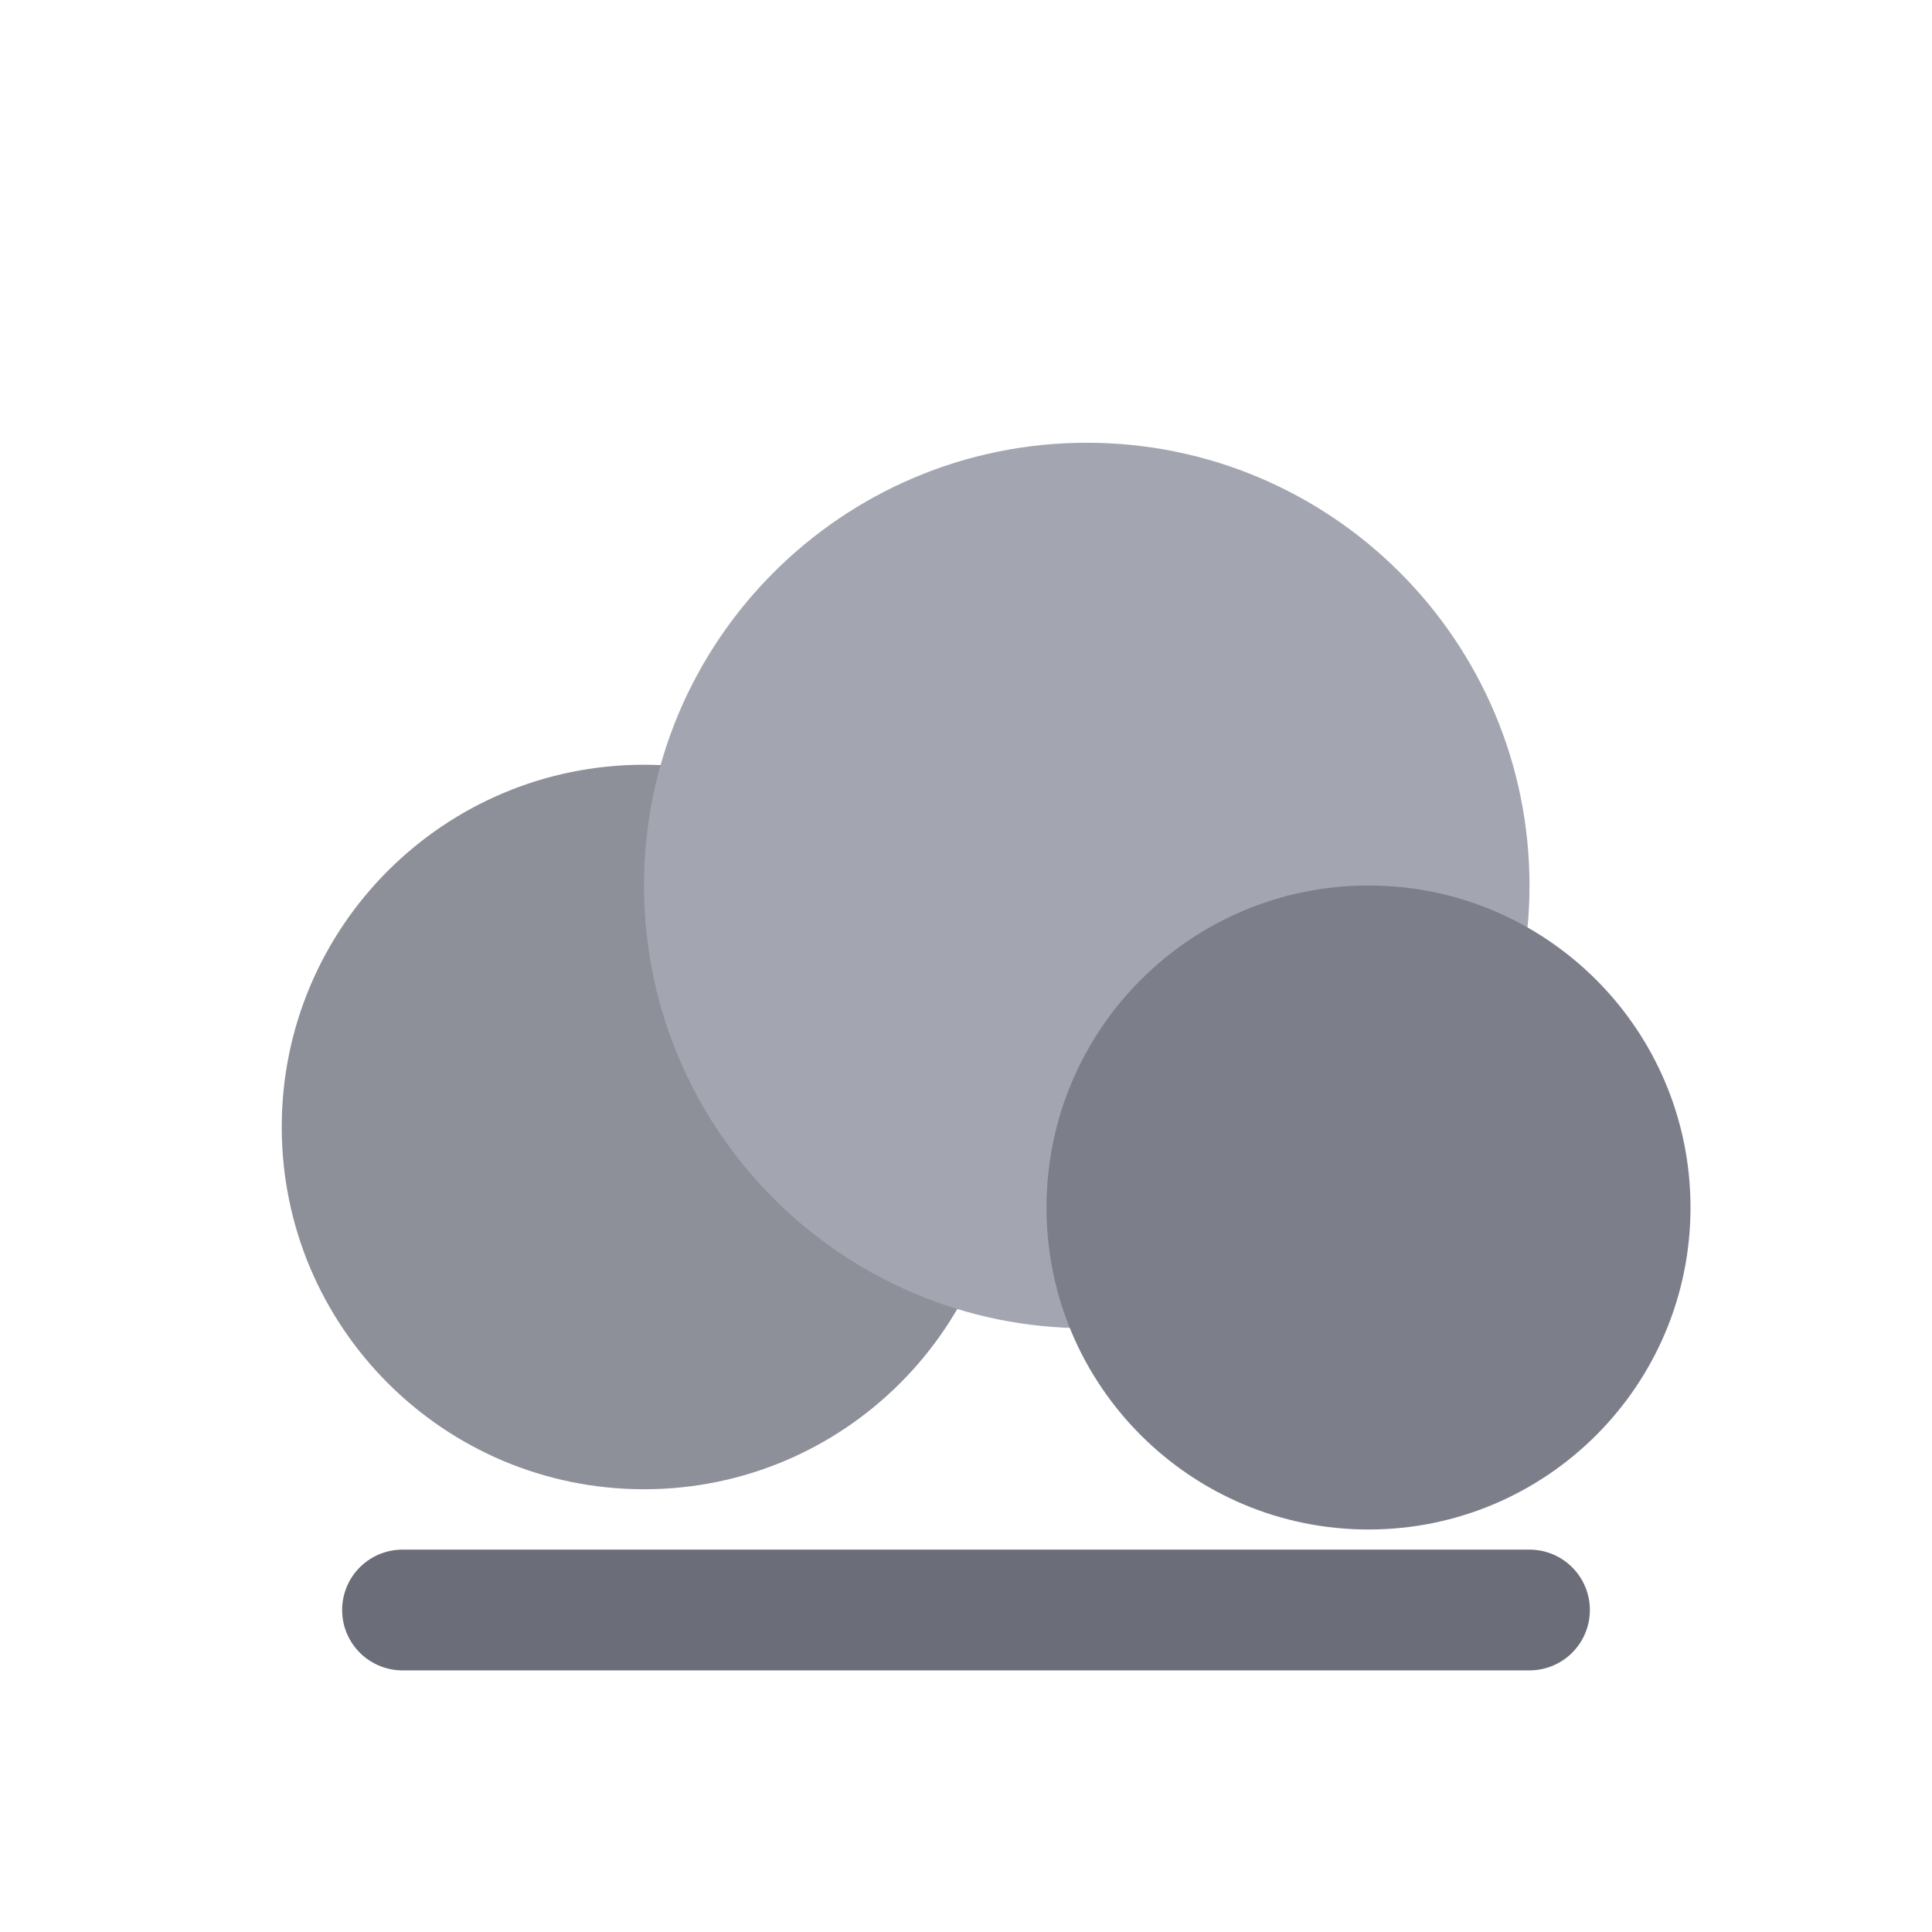
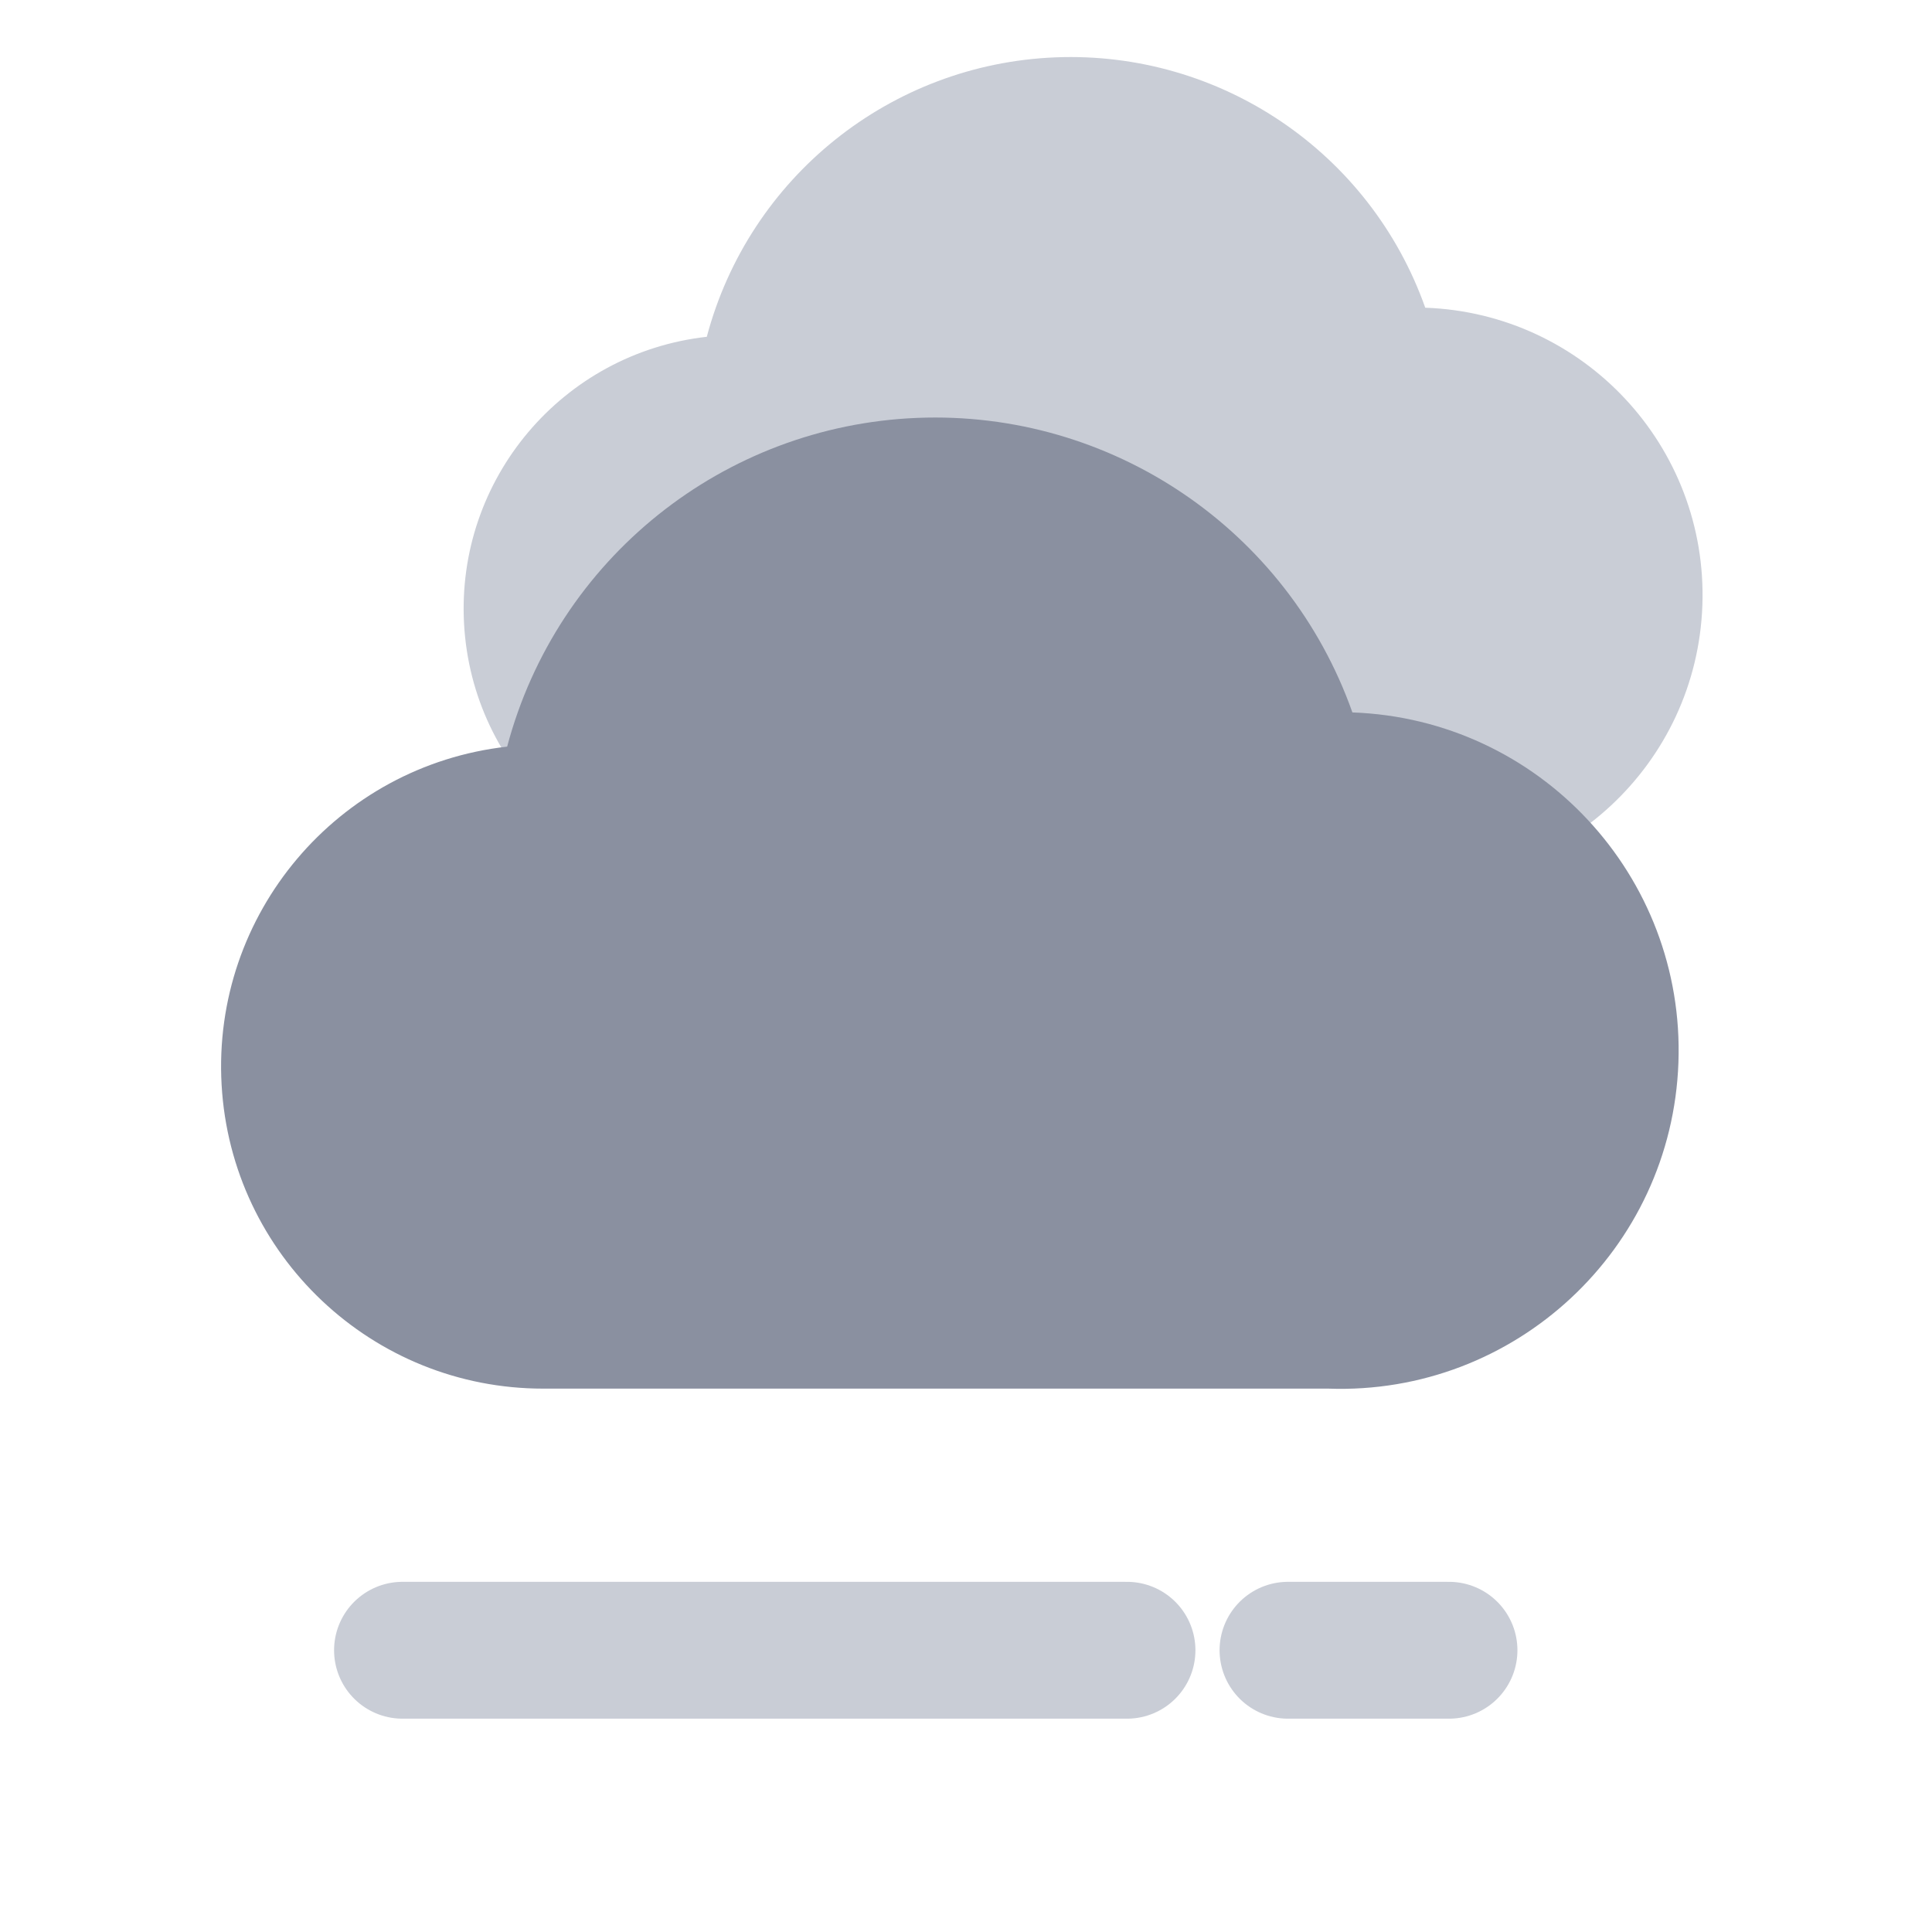
<svg xmlns="http://www.w3.org/2000/svg" width="96" height="96" viewBox="0 0 48 48">
-   <circle cx="16" cy="28" r="9" fill="#8d8f99" />
-   <circle cx="27" cy="22" r="11" fill="#a3a6b0" />
-   <circle cx="34" cy="30" r="8" fill="#7c7f8a" />
-   <path d="M10 40h28" stroke="#6b6e78" stroke-width="3" stroke-linecap="round" />
+   <path d="M14.5 30.5a8 8 0 0 1-.9-15.95A11 11 0 0 1 34.6 13.7a8.4 8.4 0 0 1-.6 16.8z" fill="#C9CDD6" transform="translate(6 -4) scale(0.85)" />
+   <path d="M14.5 30.5a8 8 0 0 1-.9-15.95A11 11 0 0 1 34.6 13.7a8.4 8.4 0 0 1-.6 16.8z" fill="#8A90A0" transform="translate(-1 4)" />
+   <path d="M10 41h18M32 41h4" fill="none" stroke="#C9CDD6" stroke-width="3.4" stroke-linecap="round" stroke-linejoin="round" />
</svg>
